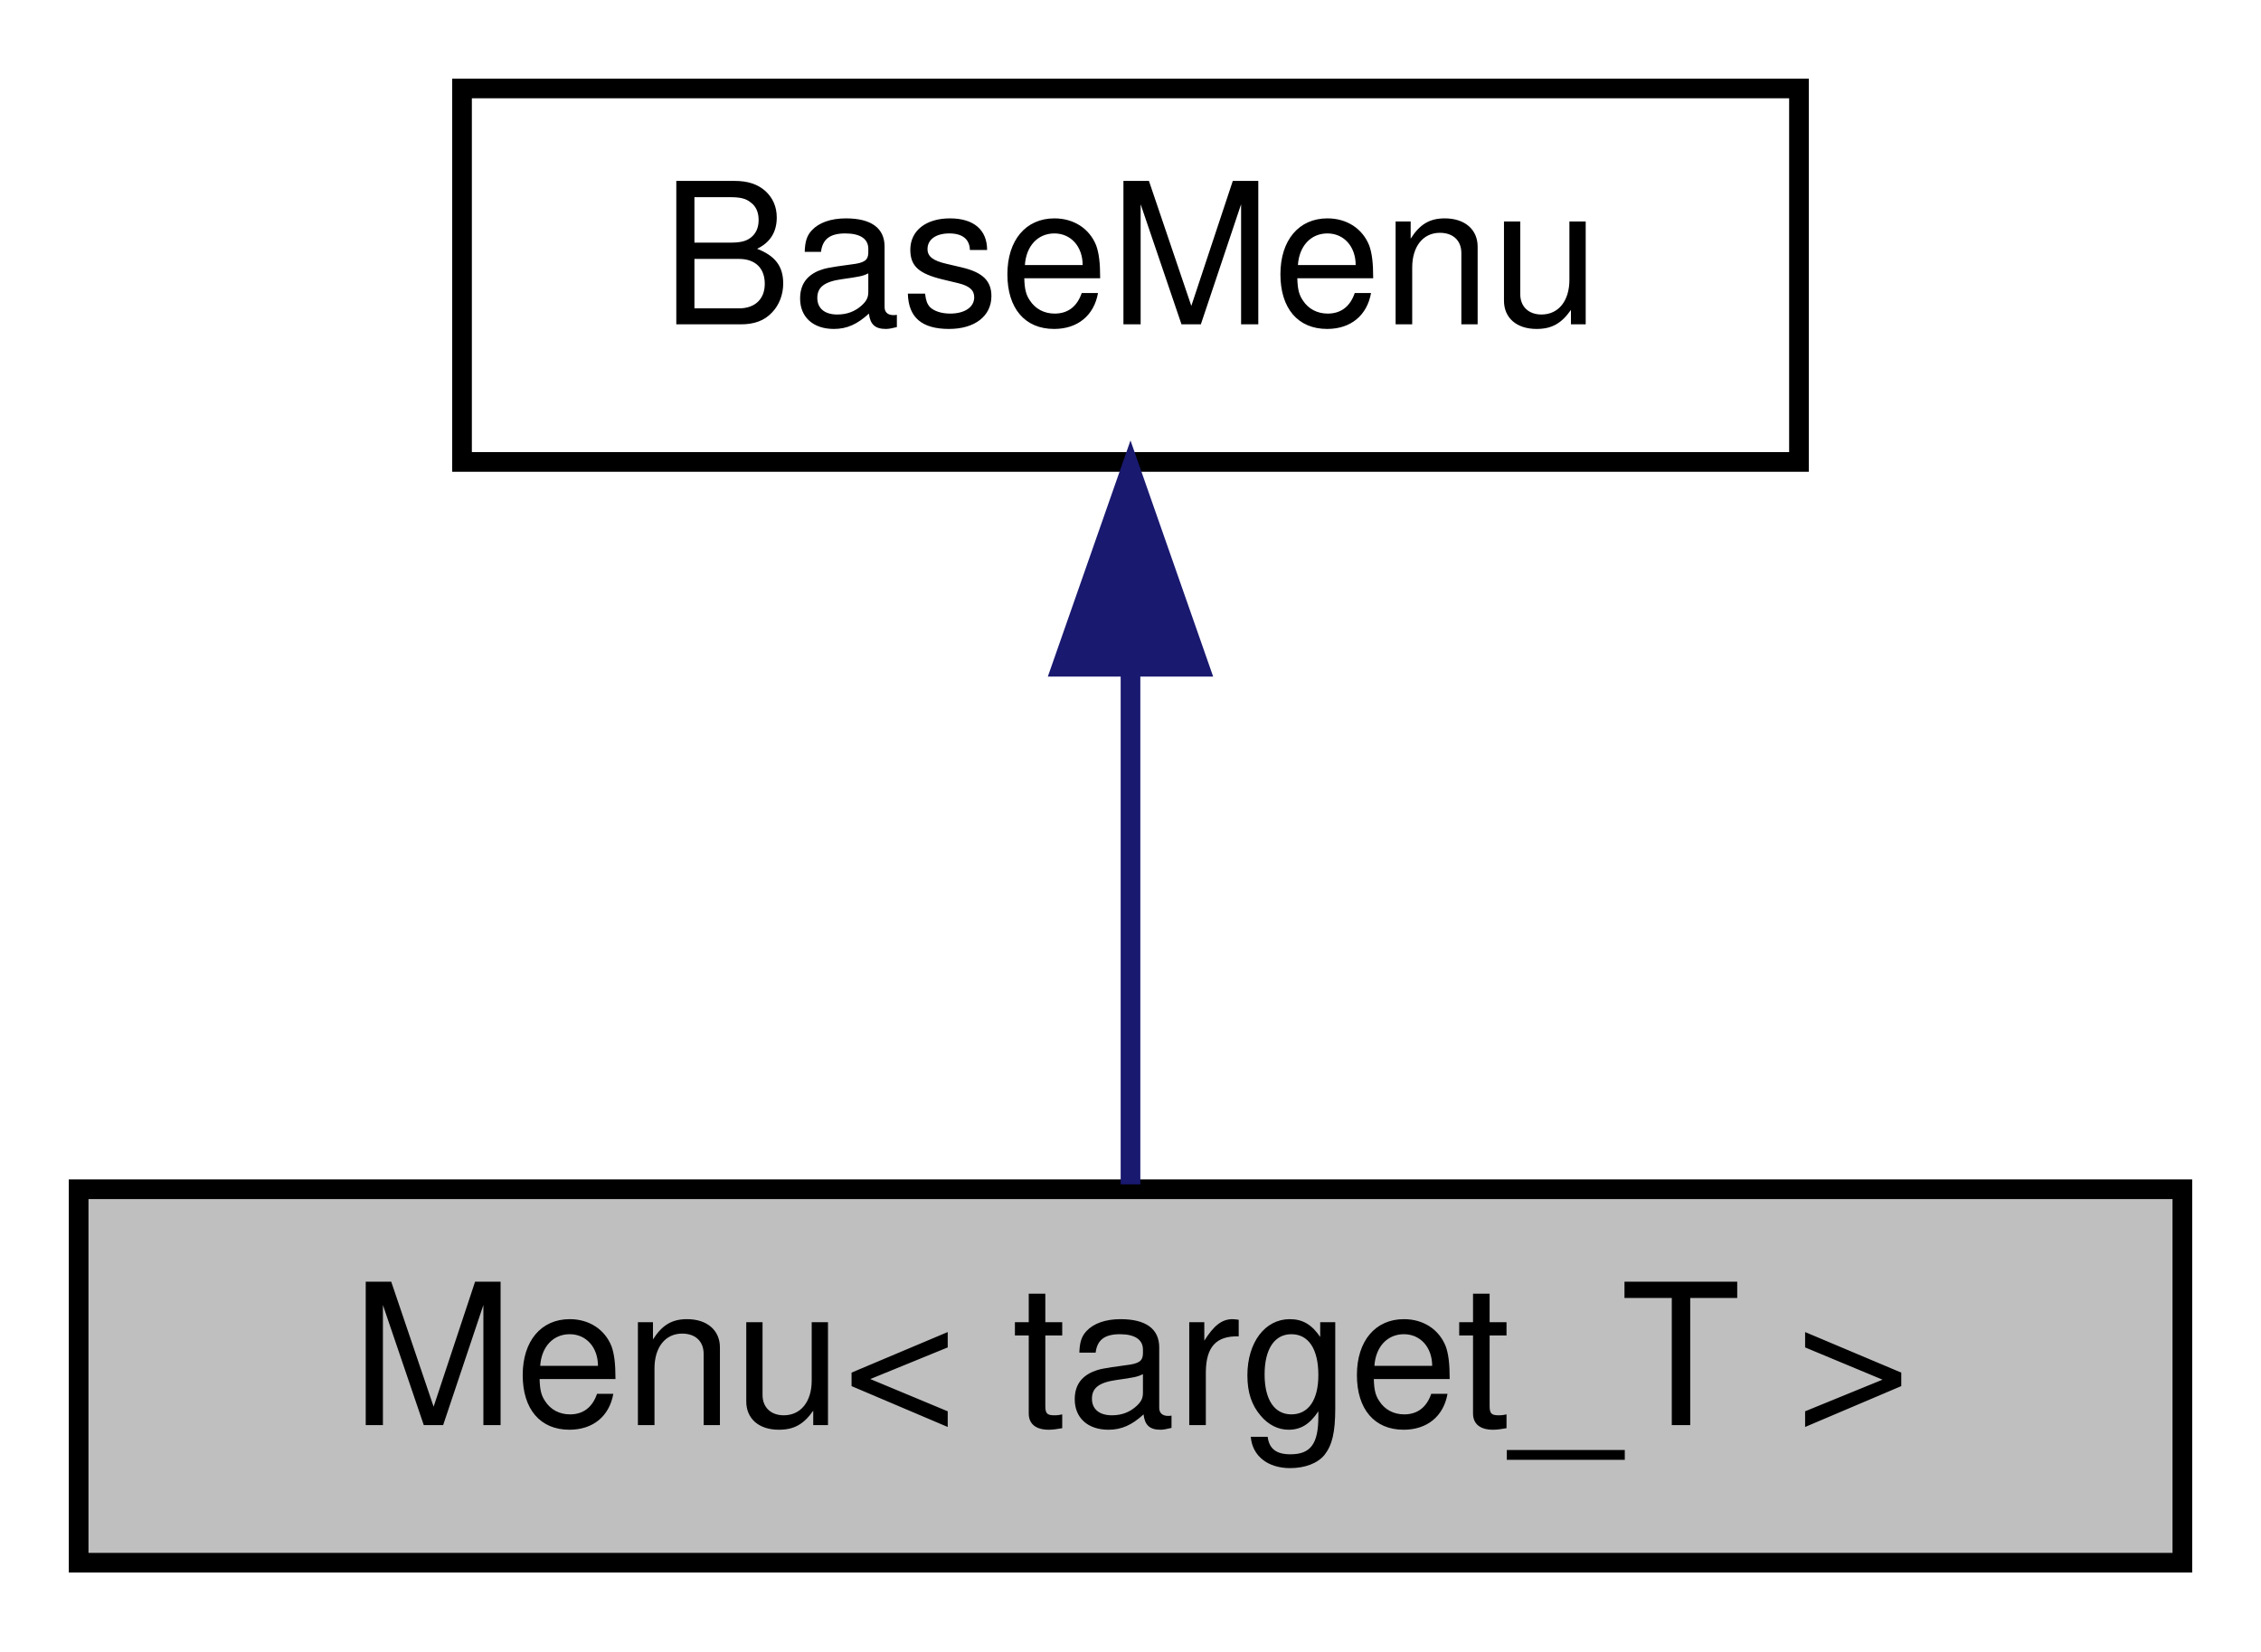
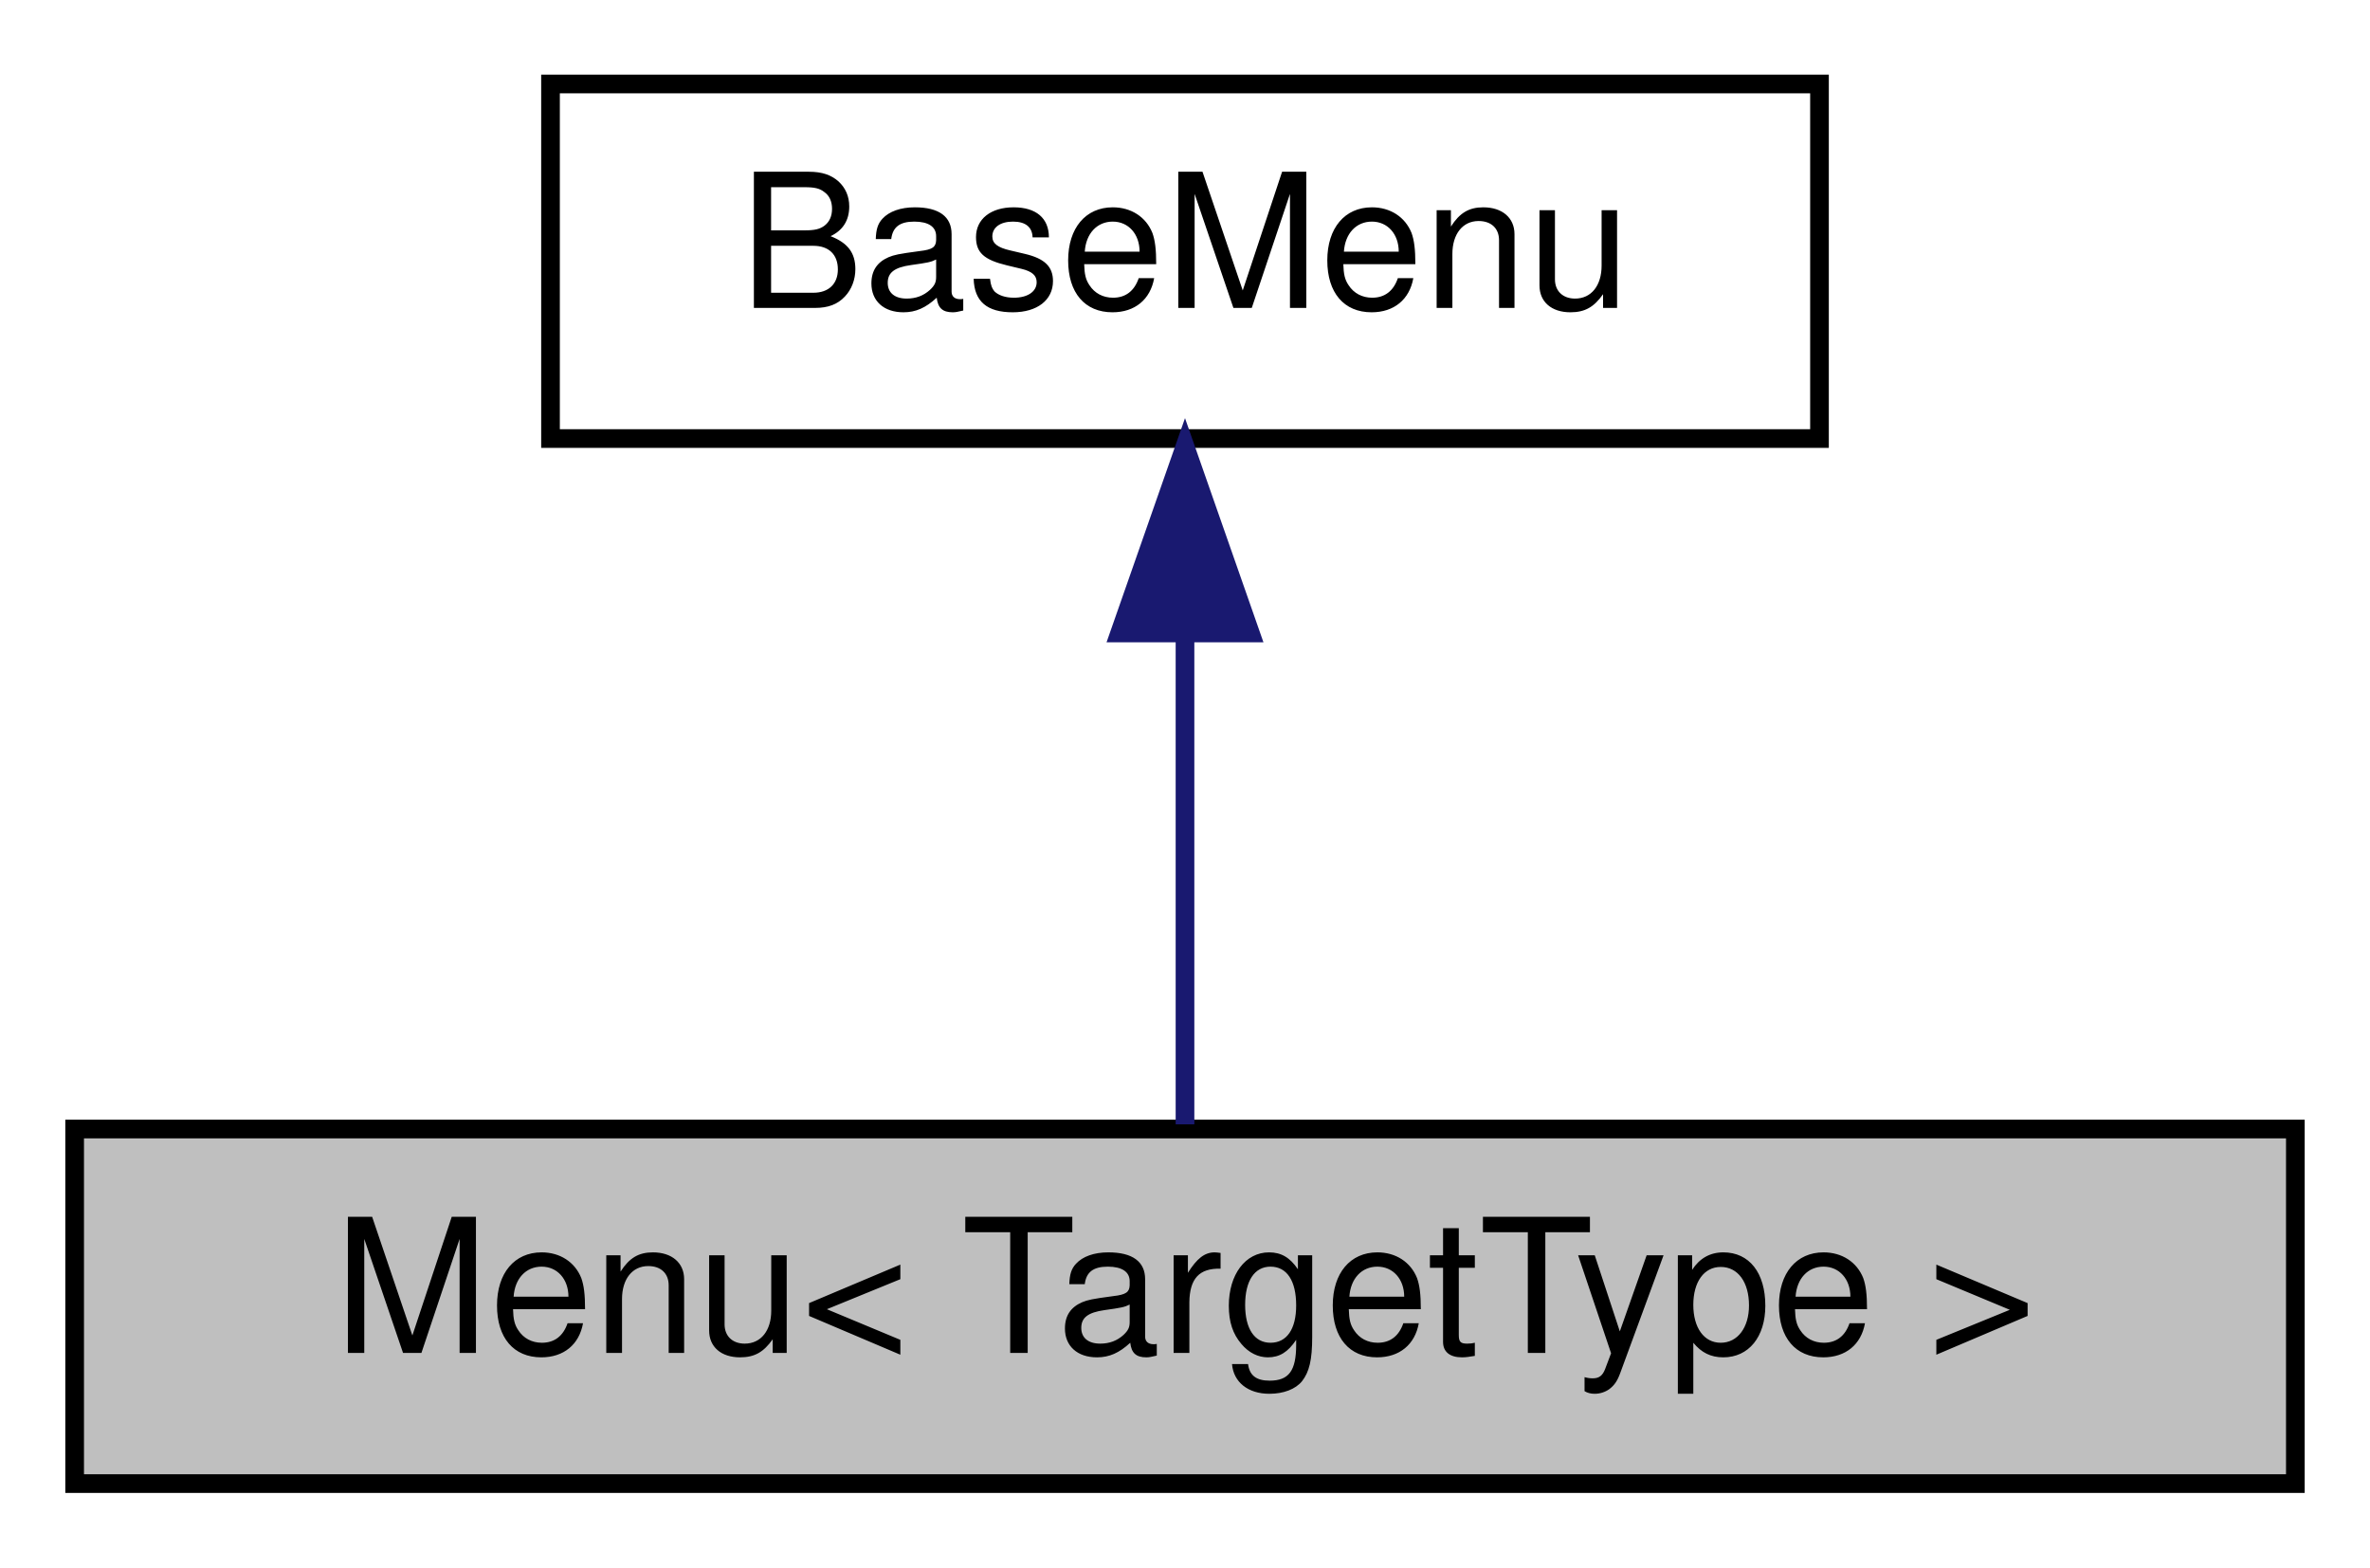
- <svg xmlns="http://www.w3.org/2000/svg" xmlns:xlink="http://www.w3.org/1999/xlink" width="115pt" height="84pt" viewBox="0.00 0.00 115.00 84.00">
+ <svg xmlns="http://www.w3.org/2000/svg" xmlns:xlink="http://www.w3.org/1999/xlink" width="127pt" height="84pt" viewBox="0.00 0.00 127.00 84.00">
  <g id="graph0" class="graph" transform="scale(1 1) rotate(0) translate(4 80)">
    <g id="node1" class="node">
      <g id="a_node1">
-         <a xlink:title=" ">
-           <polygon fill="#bfbfbf" stroke="black" points="0,-0.5 0,-19.5 107,-19.5 107,-0.5 0,-0.5" />
-           <text text-anchor="middle" x="53.5" y="-7.5" font-family="Helvetica,sans-Serif" font-size="10.00">Menu&lt; target_T &gt;</text>
+         <a xlink:title="A menu to execute commands with a specific target.">
+           <polygon fill="#bfbfbf" stroke="black" points="0,-0.5 0,-19.5 119,-19.5 119,-0.5 0,-0.5" />
+           <text text-anchor="middle" x="59.5" y="-7.5" font-family="Helvetica,sans-Serif" font-size="10.00">Menu&lt; TargetType &gt;</text>
        </a>
      </g>
    </g>
    <g id="node2" class="node">
      <g id="a_node2">
-         <a xlink:href="classBaseMenu.html" target="_top" xlink:title=" ">
-           <polygon fill="none" stroke="black" points="19.5,-56.5 19.5,-75.5 87.5,-75.5 87.5,-56.5 19.5,-56.5" />
-           <text text-anchor="middle" x="53.5" y="-63.5" font-family="Helvetica,sans-Serif" font-size="10.00">BaseMenu</text>
+         <a xlink:href="classBaseMenu.html" target="_top" xlink:title="Type-less menu base for common tasks.">
+           <polygon fill="none" stroke="black" points="25.5,-56.5 25.5,-75.5 93.5,-75.5 93.5,-56.5 25.5,-56.5" />
+           <text text-anchor="middle" x="59.5" y="-63.5" font-family="Helvetica,sans-Serif" font-size="10.00">BaseMenu</text>
        </a>
      </g>
    </g>
    <g id="edge1" class="edge">
-       <path fill="none" stroke="midnightblue" d="M53.5,-45.8C53.5,-36.91 53.5,-26.78 53.5,-19.75" />
-       <polygon fill="midnightblue" stroke="midnightblue" points="50,-46.08 53.5,-56.08 57,-46.08 50,-46.08" />
+       <path fill="none" stroke="midnightblue" d="M59.5,-45.8C59.5,-36.91 59.5,-26.78 59.5,-19.75" />
+       <polygon fill="midnightblue" stroke="midnightblue" points="56,-46.08 59.5,-56.08 63,-46.08 56,-46.08" />
    </g>
  </g>
</svg>
